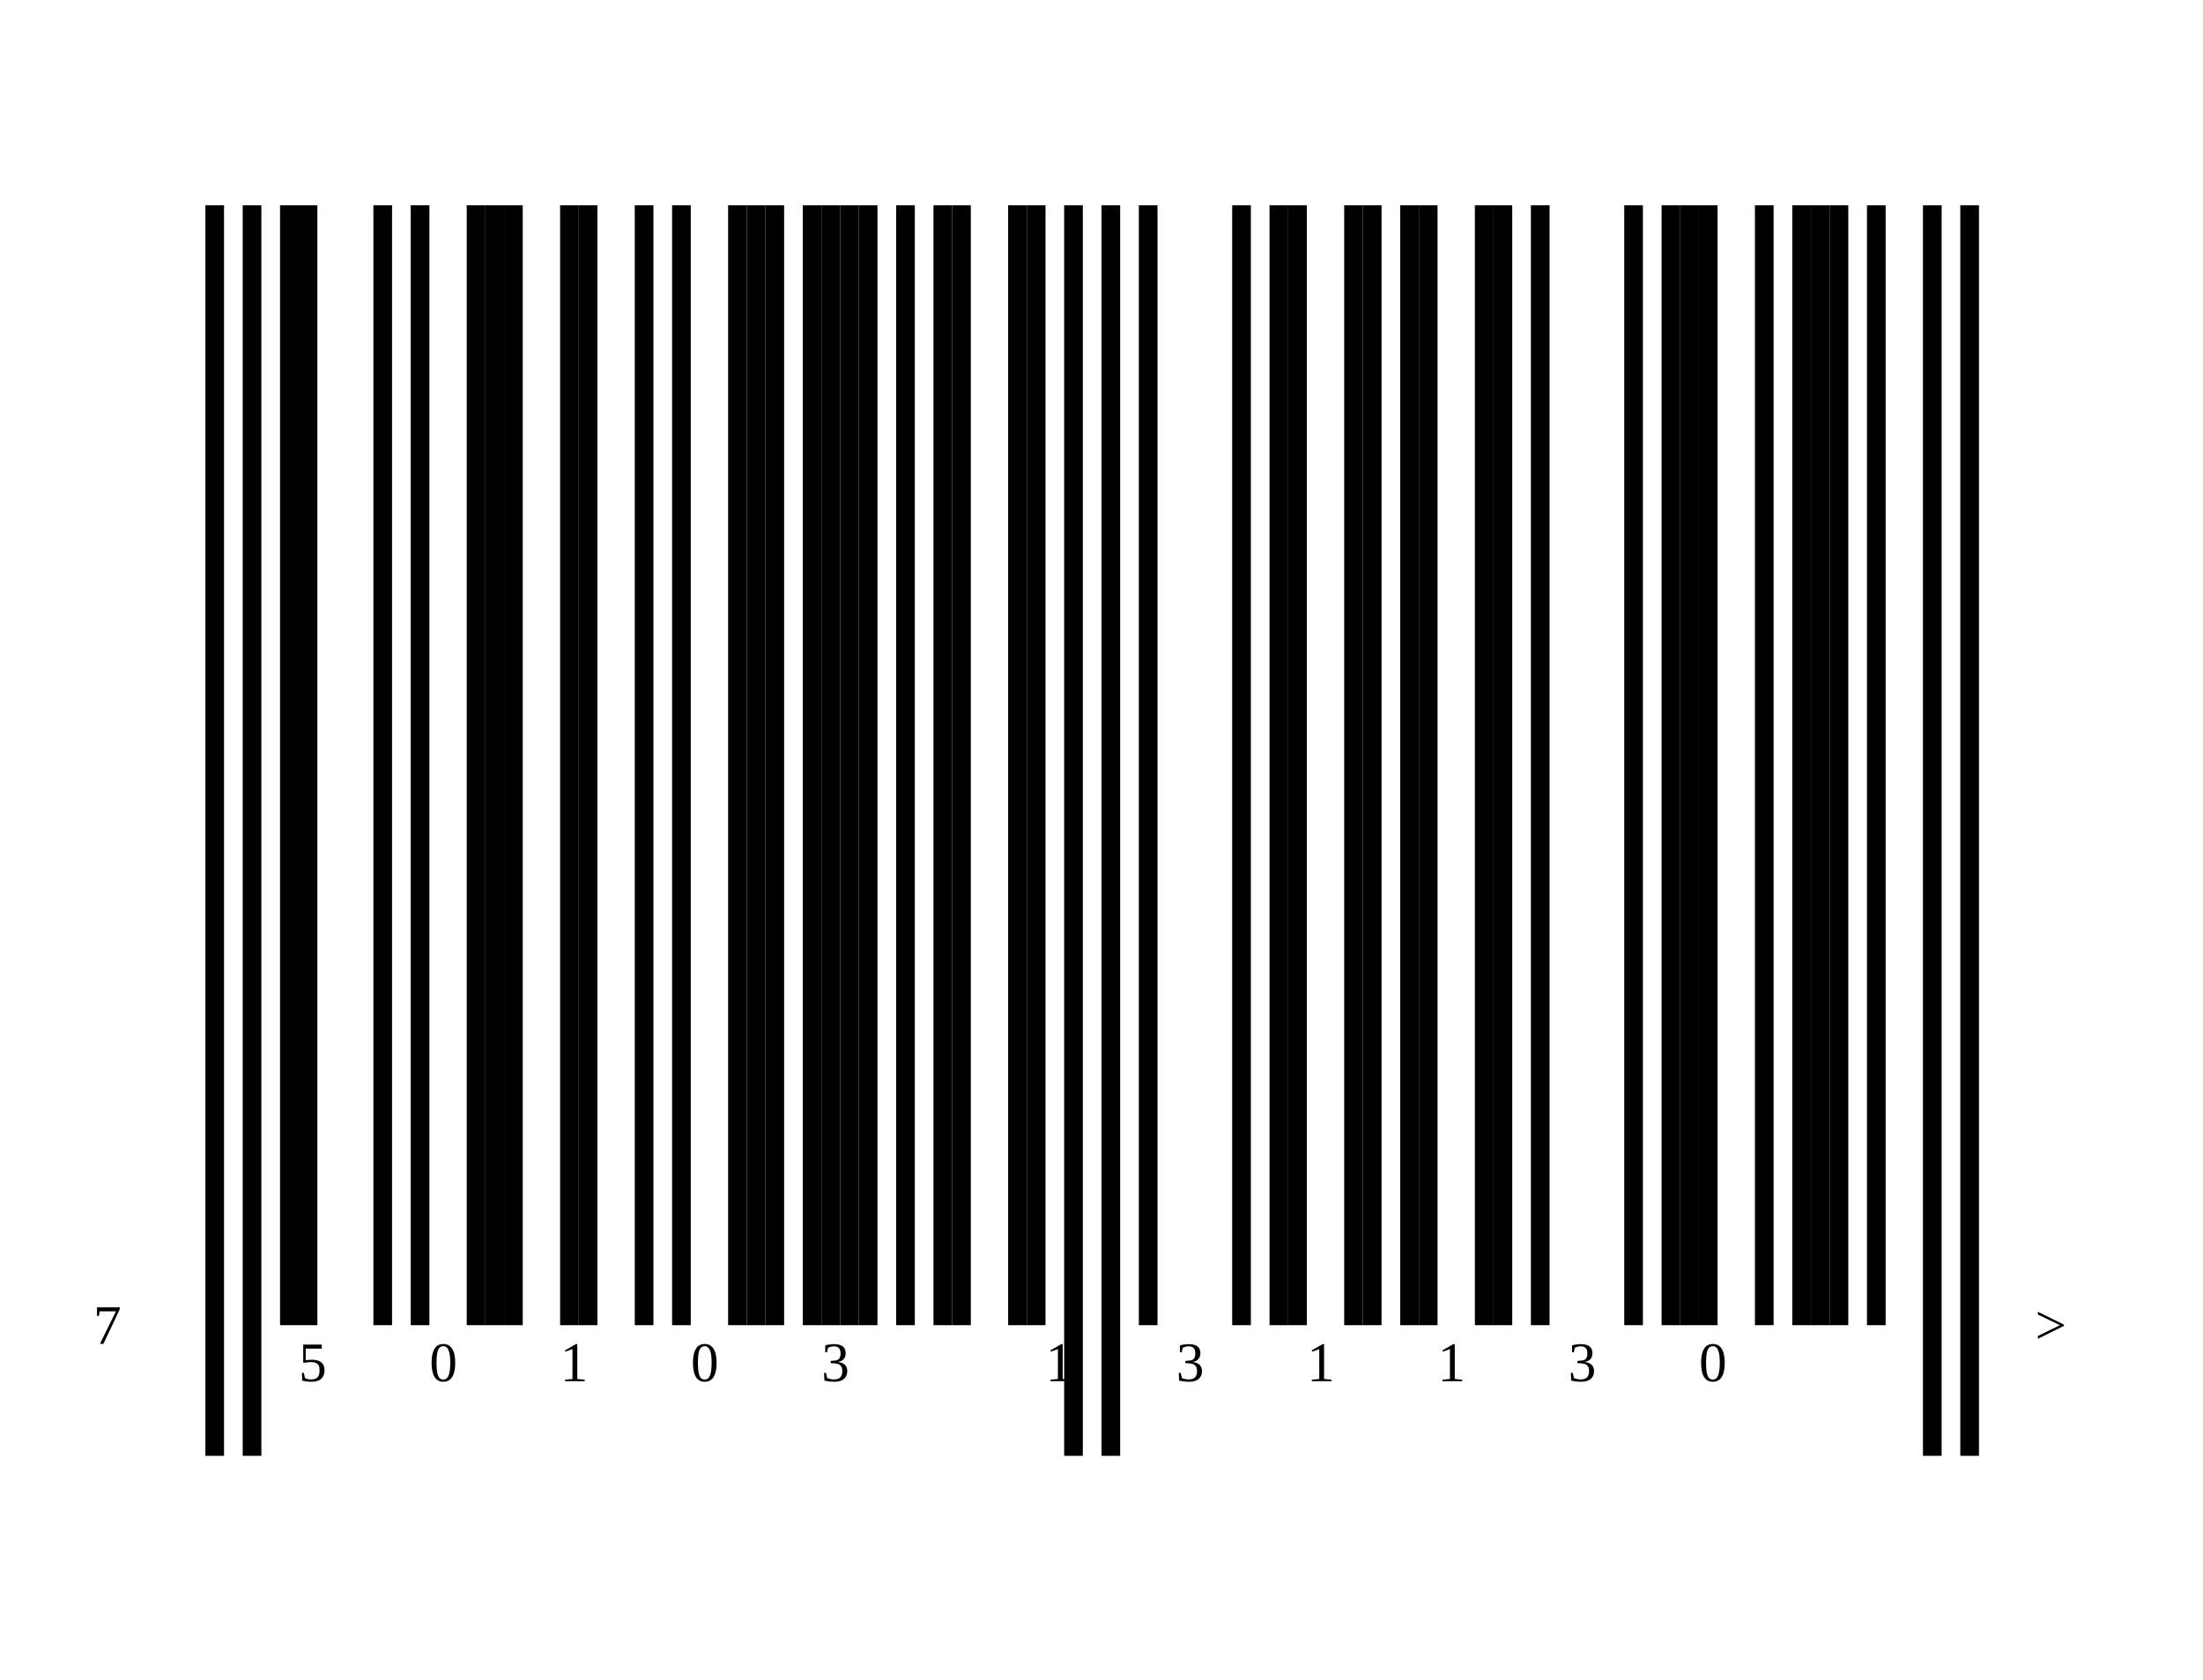
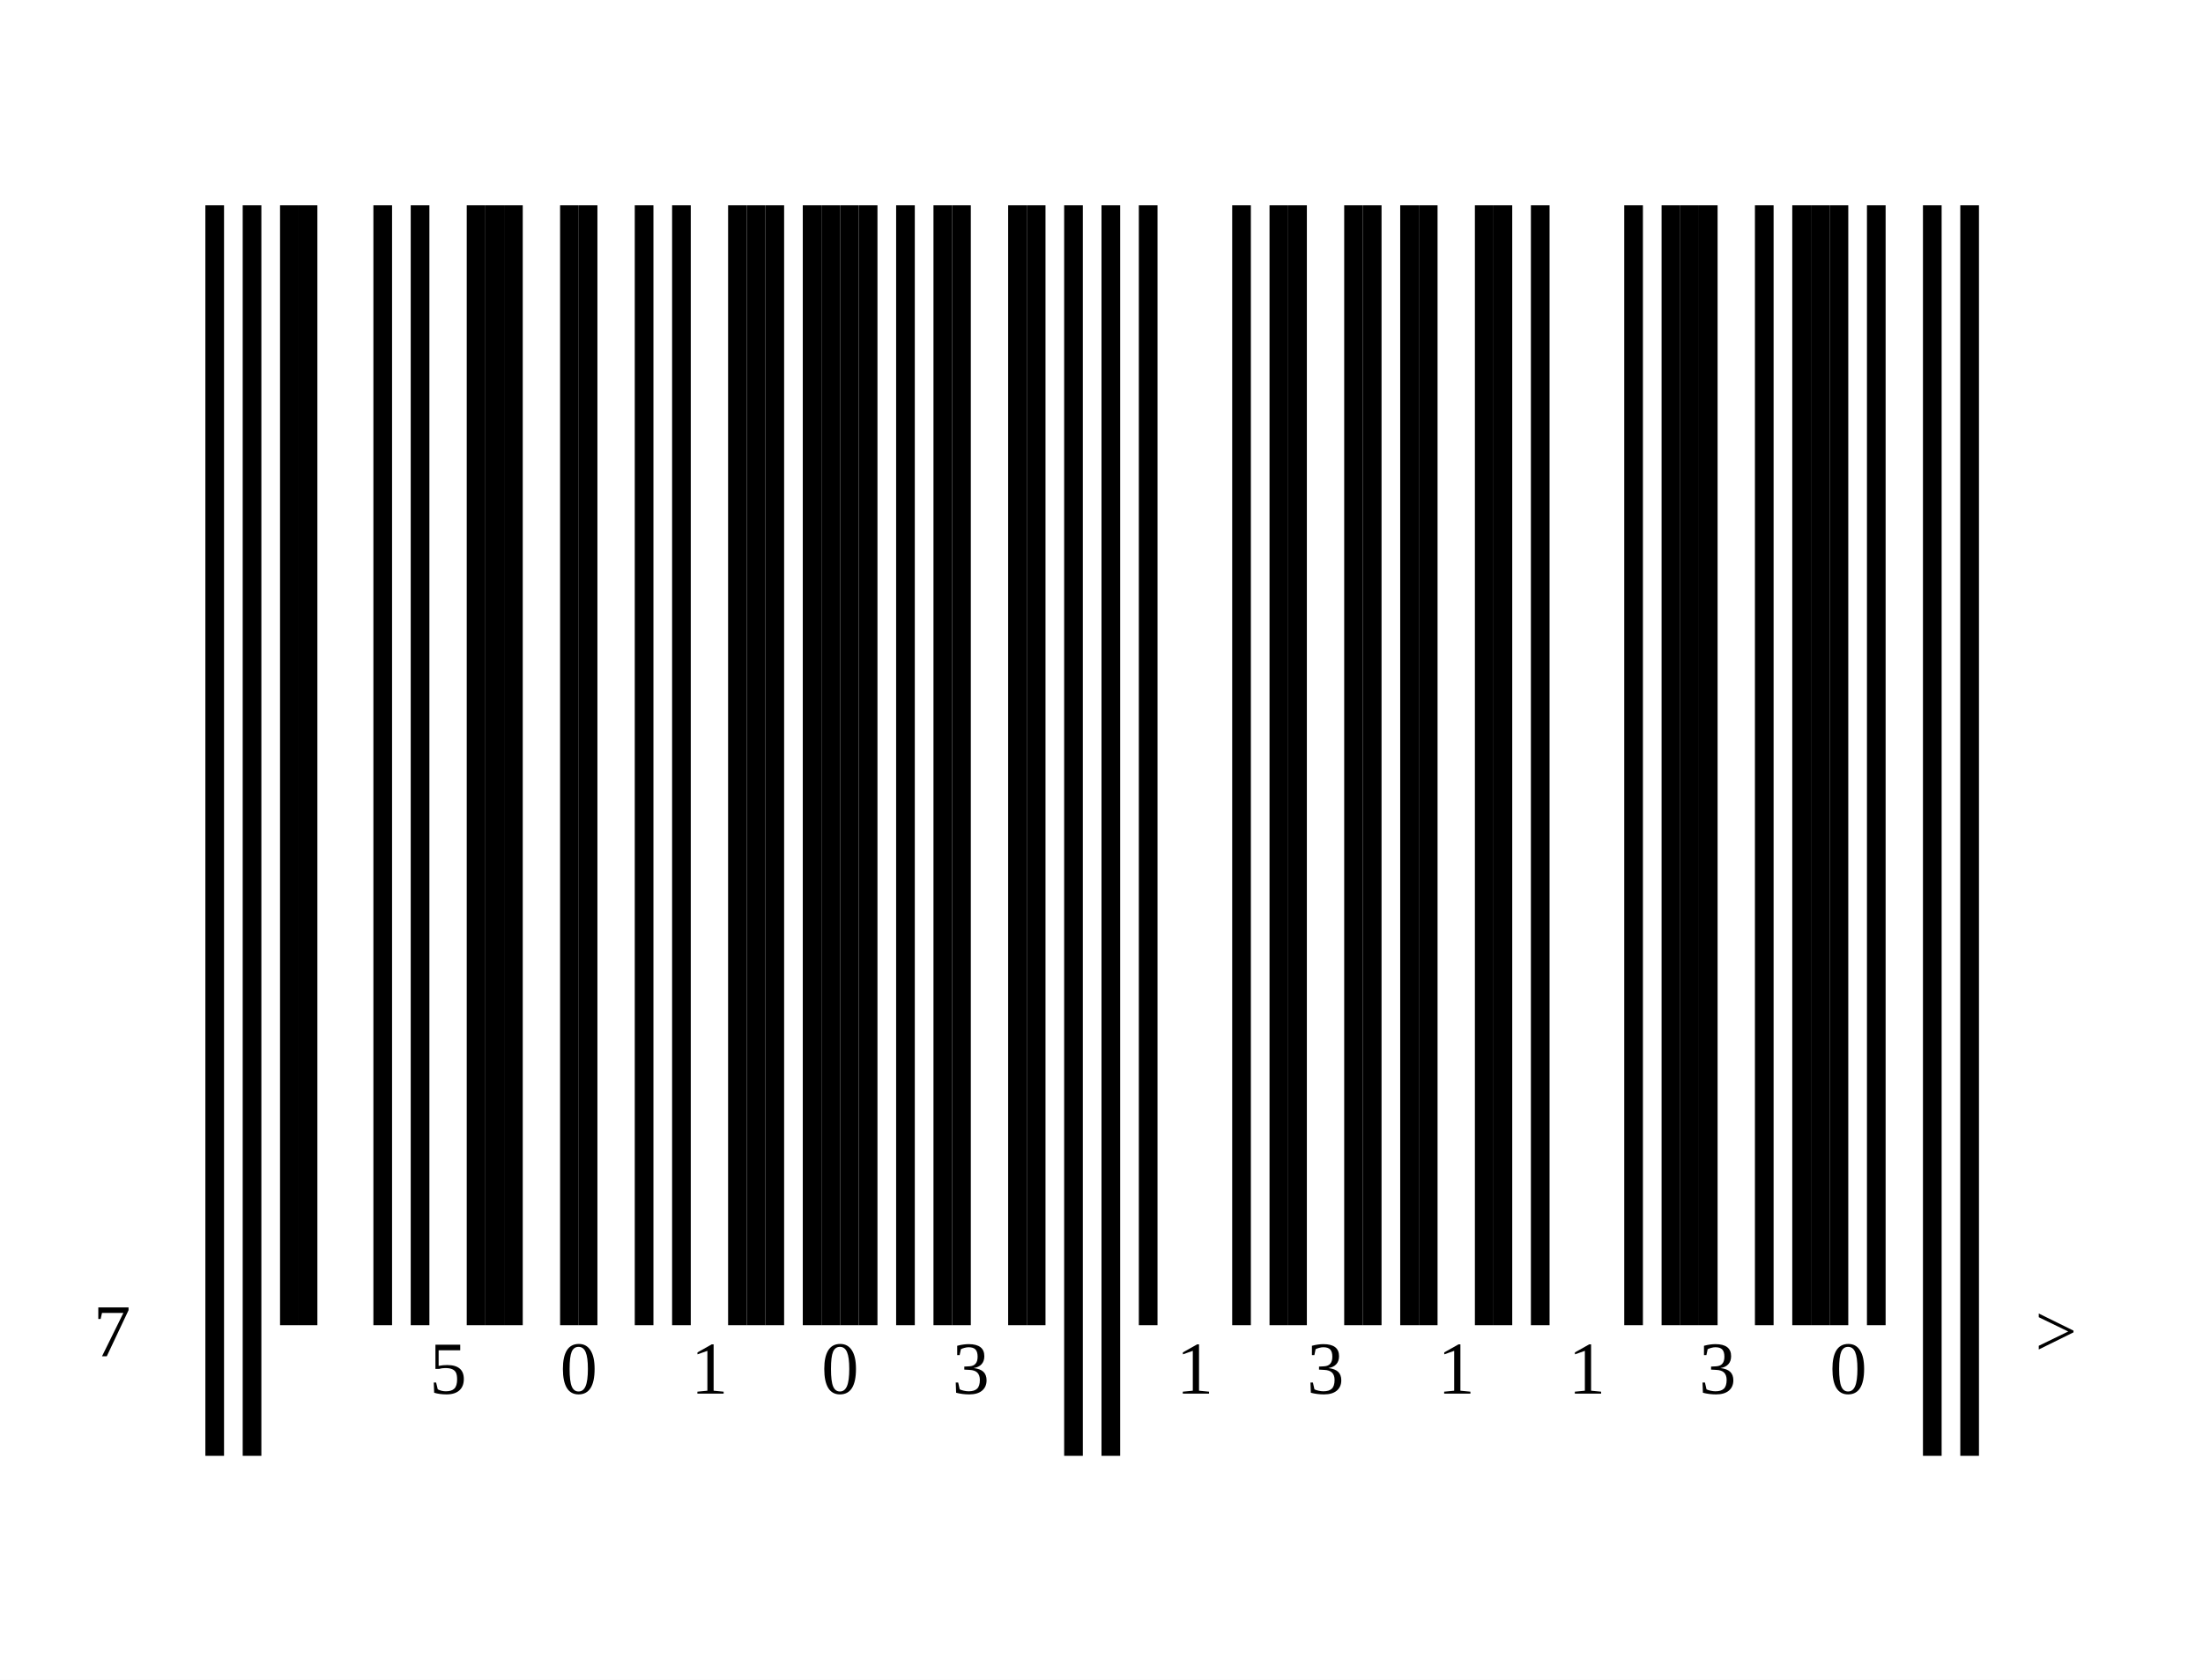
- <svg xmlns="http://www.w3.org/2000/svg" xmlns:xlink="http://www.w3.org/1999/xlink" version="1.1" width="236" height="180">
+ <svg xmlns="http://www.w3.org/2000/svg" xmlns:xlink="http://www.w3.org/1999/xlink" version="1.1" width="354" height="270">
  <defs>
-     <rect id="s1" width="236" height="180" />
-     <text id="s10" font-size="6">0</text>
-     <text id="s11" font-size="6">3</text>
-     <text id="s12" font-size="6">1</text>
-     <text id="s13" font-size="6">3</text>
-     <text id="s14" font-size="6">1</text>
-     <text id="s15" font-size="6">1</text>
-     <text id="s16" font-size="6">3</text>
-     <text id="s17" font-size="6">0</text>
-     <text id="s18" font-size="6">&gt;</text>
-     <rect id="s2" width="2" height="120" />
-     <rect id="s3" width="2" height="134" />
-     <rect id="s4" width="2" height="134" />
-     <rect id="s5" width="2" height="134" />
-     <text id="s6" font-size="6">7</text>
-     <text id="s7" font-size="6">5</text>
-     <text id="s8" font-size="6">0</text>
-     <text id="s9" font-size="6">1</text>
+     <rect id="s1" width="354" height="270" />
+     <text id="s10" font-size="12">0</text>
+     <text id="s11" font-size="12">3</text>
+     <text id="s12" font-size="12">1</text>
+     <text id="s13" font-size="12">3</text>
+     <text id="s14" font-size="12">1</text>
+     <text id="s15" font-size="12">1</text>
+     <text id="s16" font-size="12">3</text>
+     <text id="s17" font-size="12">0</text>
+     <text id="s18" font-size="12">&gt;</text>
+     <rect id="s2" width="3" height="180" />
+     <rect id="s3" width="3" height="201" />
+     <rect id="s4" width="3" height="201" />
+     <rect id="s5" width="3" height="201" />
+     <text id="s6" font-size="12">7</text>
+     <text id="s7" font-size="12">5</text>
+     <text id="s8" font-size="12">0</text>
+     <text id="s9" font-size="12">1</text>
  </defs>
  <symbol id="default">
    <use xlink:href="#s1" fill="white" />
-     <use xlink:href="#s2" x="30" y="22" fill="black" />
-     <use xlink:href="#s2" x="32" y="22" fill="black" />
-     <use xlink:href="#s2" x="40" y="22" fill="black" />
-     <use xlink:href="#s2" x="44" y="22" fill="black" />
-     <use xlink:href="#s2" x="50" y="22" fill="black" />
-     <use xlink:href="#s2" x="52" y="22" fill="black" />
-     <use xlink:href="#s2" x="54" y="22" fill="black" />
-     <use xlink:href="#s2" x="60" y="22" fill="black" />
-     <use xlink:href="#s2" x="62" y="22" fill="black" />
-     <use xlink:href="#s2" x="68" y="22" fill="black" />
-     <use xlink:href="#s2" x="72" y="22" fill="black" />
-     <use xlink:href="#s2" x="78" y="22" fill="black" />
-     <use xlink:href="#s2" x="80" y="22" fill="black" />
-     <use xlink:href="#s2" x="82" y="22" fill="black" />
-     <use xlink:href="#s2" x="86" y="22" fill="black" />
-     <use xlink:href="#s2" x="88" y="22" fill="black" />
-     <use xlink:href="#s2" x="90" y="22" fill="black" />
-     <use xlink:href="#s2" x="92" y="22" fill="black" />
-     <use xlink:href="#s2" x="96" y="22" fill="black" />
-     <use xlink:href="#s2" x="100" y="22" fill="black" />
-     <use xlink:href="#s2" x="102" y="22" fill="black" />
-     <use xlink:href="#s2" x="108" y="22" fill="black" />
-     <use xlink:href="#s2" x="110" y="22" fill="black" />
-     <use xlink:href="#s2" x="122" y="22" fill="black" />
-     <use xlink:href="#s2" x="132" y="22" fill="black" />
-     <use xlink:href="#s2" x="136" y="22" fill="black" />
-     <use xlink:href="#s2" x="138" y="22" fill="black" />
-     <use xlink:href="#s2" x="144" y="22" fill="black" />
-     <use xlink:href="#s2" x="146" y="22" fill="black" />
-     <use xlink:href="#s2" x="150" y="22" fill="black" />
-     <use xlink:href="#s2" x="152" y="22" fill="black" />
-     <use xlink:href="#s2" x="158" y="22" fill="black" />
-     <use xlink:href="#s2" x="160" y="22" fill="black" />
-     <use xlink:href="#s2" x="164" y="22" fill="black" />
-     <use xlink:href="#s2" x="174" y="22" fill="black" />
-     <use xlink:href="#s2" x="178" y="22" fill="black" />
-     <use xlink:href="#s2" x="180" y="22" fill="black" />
-     <use xlink:href="#s2" x="182" y="22" fill="black" />
-     <use xlink:href="#s2" x="188" y="22" fill="black" />
-     <use xlink:href="#s2" x="192" y="22" fill="black" />
-     <use xlink:href="#s2" x="194" y="22" fill="black" />
-     <use xlink:href="#s2" x="196" y="22" fill="black" />
-     <use xlink:href="#s2" x="200" y="22" fill="black" />
-     <use xlink:href="#s3" x="22" y="22" fill="black" />
-     <use xlink:href="#s3" x="26" y="22" fill="black" />
-     <use xlink:href="#s4" x="114" y="22" fill="black" />
-     <use xlink:href="#s4" x="118" y="22" fill="black" />
-     <use xlink:href="#s5" x="206" y="22" fill="black" />
-     <use xlink:href="#s5" x="210" y="22" fill="black" />
-     <use xlink:href="#s6" x="10" y="144" fill="black" />
-     <use xlink:href="#s7" x="32" y="148" fill="black" />
-     <use xlink:href="#s8" x="46" y="148" fill="black" />
-     <use xlink:href="#s9" x="60" y="148" fill="black" />
-     <use xlink:href="#s10" x="74" y="148" fill="black" />
-     <use xlink:href="#s11" x="88" y="148" fill="black" />
-     <use xlink:href="#s12" x="112" y="148" fill="black" />
-     <use xlink:href="#s13" x="126" y="148" fill="black" />
-     <use xlink:href="#s14" x="140" y="148" fill="black" />
-     <use xlink:href="#s15" x="154" y="148" fill="black" />
-     <use xlink:href="#s16" x="168" y="148" fill="black" />
-     <use xlink:href="#s17" x="182" y="148" fill="black" />
-     <use xlink:href="#s18" x="218" y="144" fill="black" />
+     <use xlink:href="#s2" x="45" y="33" fill="black" />
+     <use xlink:href="#s2" x="48" y="33" fill="black" />
+     <use xlink:href="#s2" x="60" y="33" fill="black" />
+     <use xlink:href="#s2" x="66" y="33" fill="black" />
+     <use xlink:href="#s2" x="75" y="33" fill="black" />
+     <use xlink:href="#s2" x="78" y="33" fill="black" />
+     <use xlink:href="#s2" x="81" y="33" fill="black" />
+     <use xlink:href="#s2" x="90" y="33" fill="black" />
+     <use xlink:href="#s2" x="93" y="33" fill="black" />
+     <use xlink:href="#s2" x="102" y="33" fill="black" />
+     <use xlink:href="#s2" x="108" y="33" fill="black" />
+     <use xlink:href="#s2" x="117" y="33" fill="black" />
+     <use xlink:href="#s2" x="120" y="33" fill="black" />
+     <use xlink:href="#s2" x="123" y="33" fill="black" />
+     <use xlink:href="#s2" x="129" y="33" fill="black" />
+     <use xlink:href="#s2" x="132" y="33" fill="black" />
+     <use xlink:href="#s2" x="135" y="33" fill="black" />
+     <use xlink:href="#s2" x="138" y="33" fill="black" />
+     <use xlink:href="#s2" x="144" y="33" fill="black" />
+     <use xlink:href="#s2" x="150" y="33" fill="black" />
+     <use xlink:href="#s2" x="153" y="33" fill="black" />
+     <use xlink:href="#s2" x="162" y="33" fill="black" />
+     <use xlink:href="#s2" x="165" y="33" fill="black" />
+     <use xlink:href="#s2" x="183" y="33" fill="black" />
+     <use xlink:href="#s2" x="198" y="33" fill="black" />
+     <use xlink:href="#s2" x="204" y="33" fill="black" />
+     <use xlink:href="#s2" x="207" y="33" fill="black" />
+     <use xlink:href="#s2" x="216" y="33" fill="black" />
+     <use xlink:href="#s2" x="219" y="33" fill="black" />
+     <use xlink:href="#s2" x="225" y="33" fill="black" />
+     <use xlink:href="#s2" x="228" y="33" fill="black" />
+     <use xlink:href="#s2" x="237" y="33" fill="black" />
+     <use xlink:href="#s2" x="240" y="33" fill="black" />
+     <use xlink:href="#s2" x="246" y="33" fill="black" />
+     <use xlink:href="#s2" x="261" y="33" fill="black" />
+     <use xlink:href="#s2" x="267" y="33" fill="black" />
+     <use xlink:href="#s2" x="270" y="33" fill="black" />
+     <use xlink:href="#s2" x="273" y="33" fill="black" />
+     <use xlink:href="#s2" x="282" y="33" fill="black" />
+     <use xlink:href="#s2" x="288" y="33" fill="black" />
+     <use xlink:href="#s2" x="291" y="33" fill="black" />
+     <use xlink:href="#s2" x="294" y="33" fill="black" />
+     <use xlink:href="#s2" x="300" y="33" fill="black" />
+     <use xlink:href="#s3" x="33" y="33" fill="black" />
+     <use xlink:href="#s3" x="39" y="33" fill="black" />
+     <use xlink:href="#s4" x="171" y="33" fill="black" />
+     <use xlink:href="#s4" x="177" y="33" fill="black" />
+     <use xlink:href="#s5" x="309" y="33" fill="black" />
+     <use xlink:href="#s5" x="315" y="33" fill="black" />
+     <use xlink:href="#s6" x="15" y="218" fill="black" />
+     <use xlink:href="#s7" x="69" y="224" fill="black" />
+     <use xlink:href="#s8" x="90" y="224" fill="black" />
+     <use xlink:href="#s9" x="111" y="224" fill="black" />
+     <use xlink:href="#s10" x="132" y="224" fill="black" />
+     <use xlink:href="#s11" x="153" y="224" fill="black" />
+     <use xlink:href="#s12" x="189" y="224" fill="black" />
+     <use xlink:href="#s13" x="210" y="224" fill="black" />
+     <use xlink:href="#s14" x="231" y="224" fill="black" />
+     <use xlink:href="#s15" x="252" y="224" fill="black" />
+     <use xlink:href="#s16" x="273" y="224" fill="black" />
+     <use xlink:href="#s17" x="294" y="224" fill="black" />
+     <use xlink:href="#s18" x="327" y="218" fill="black" />
  </symbol>
  <use xlink:href="#default" fill="none" />
</svg>
